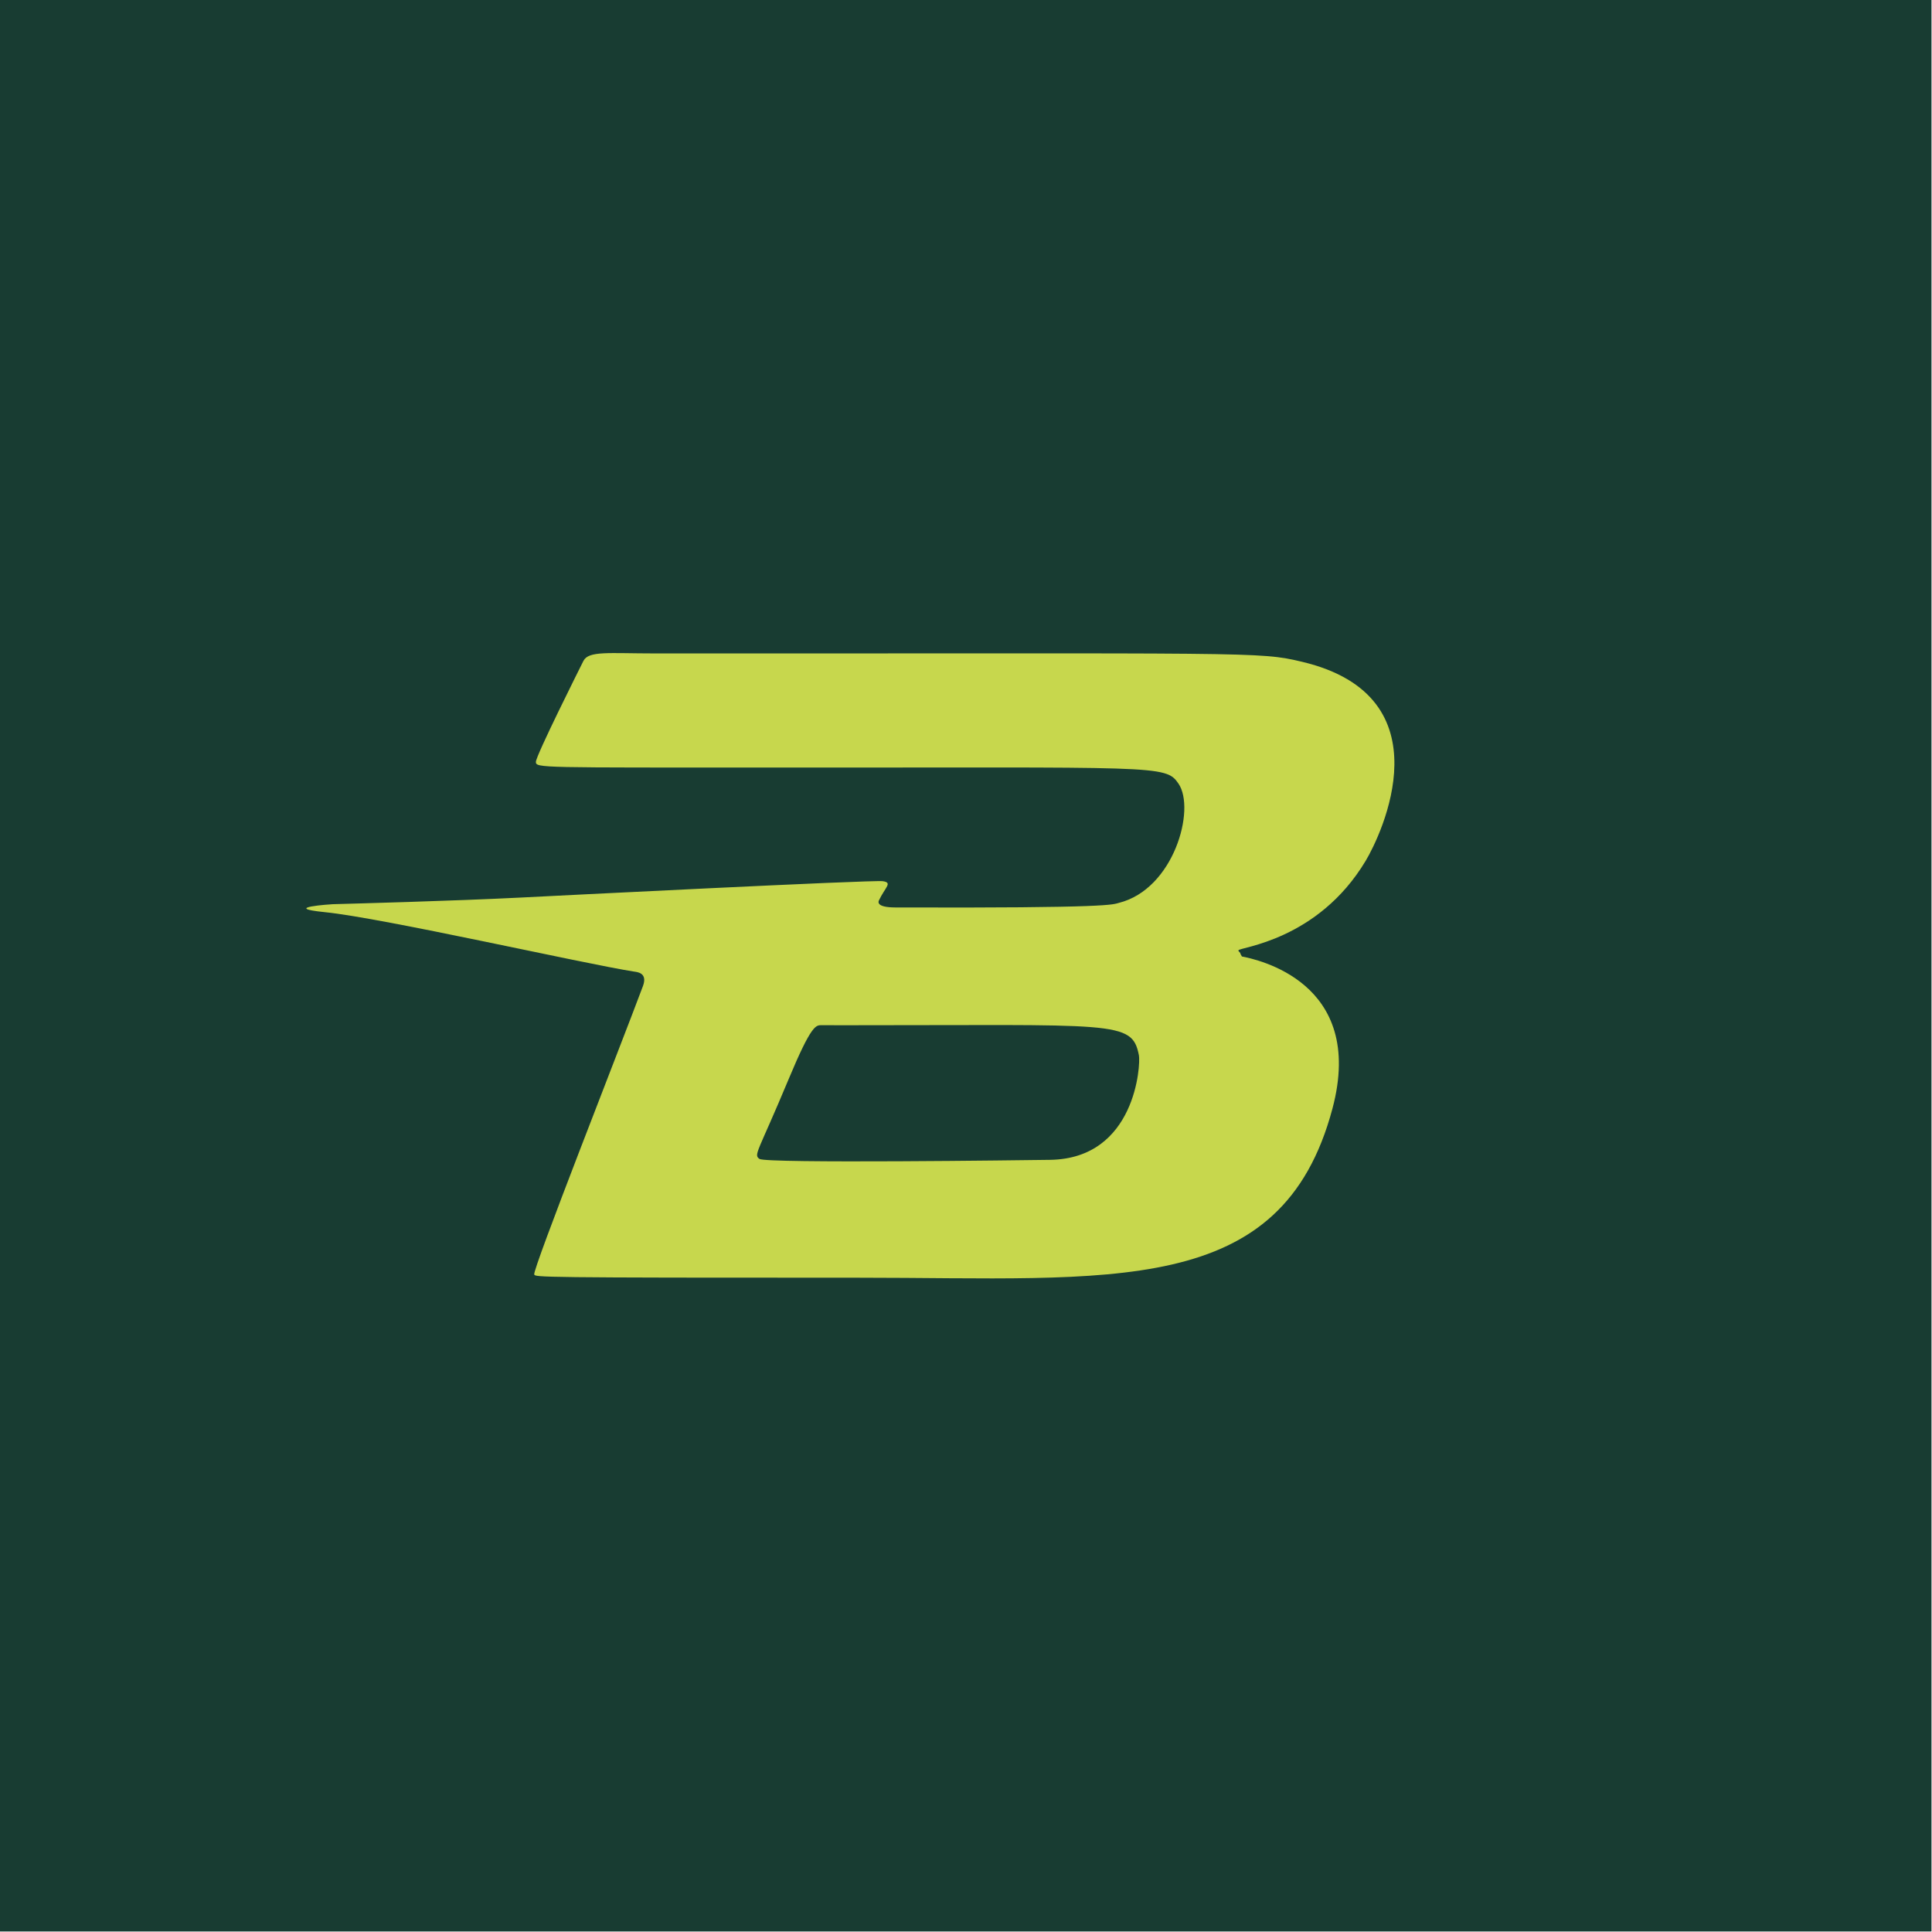
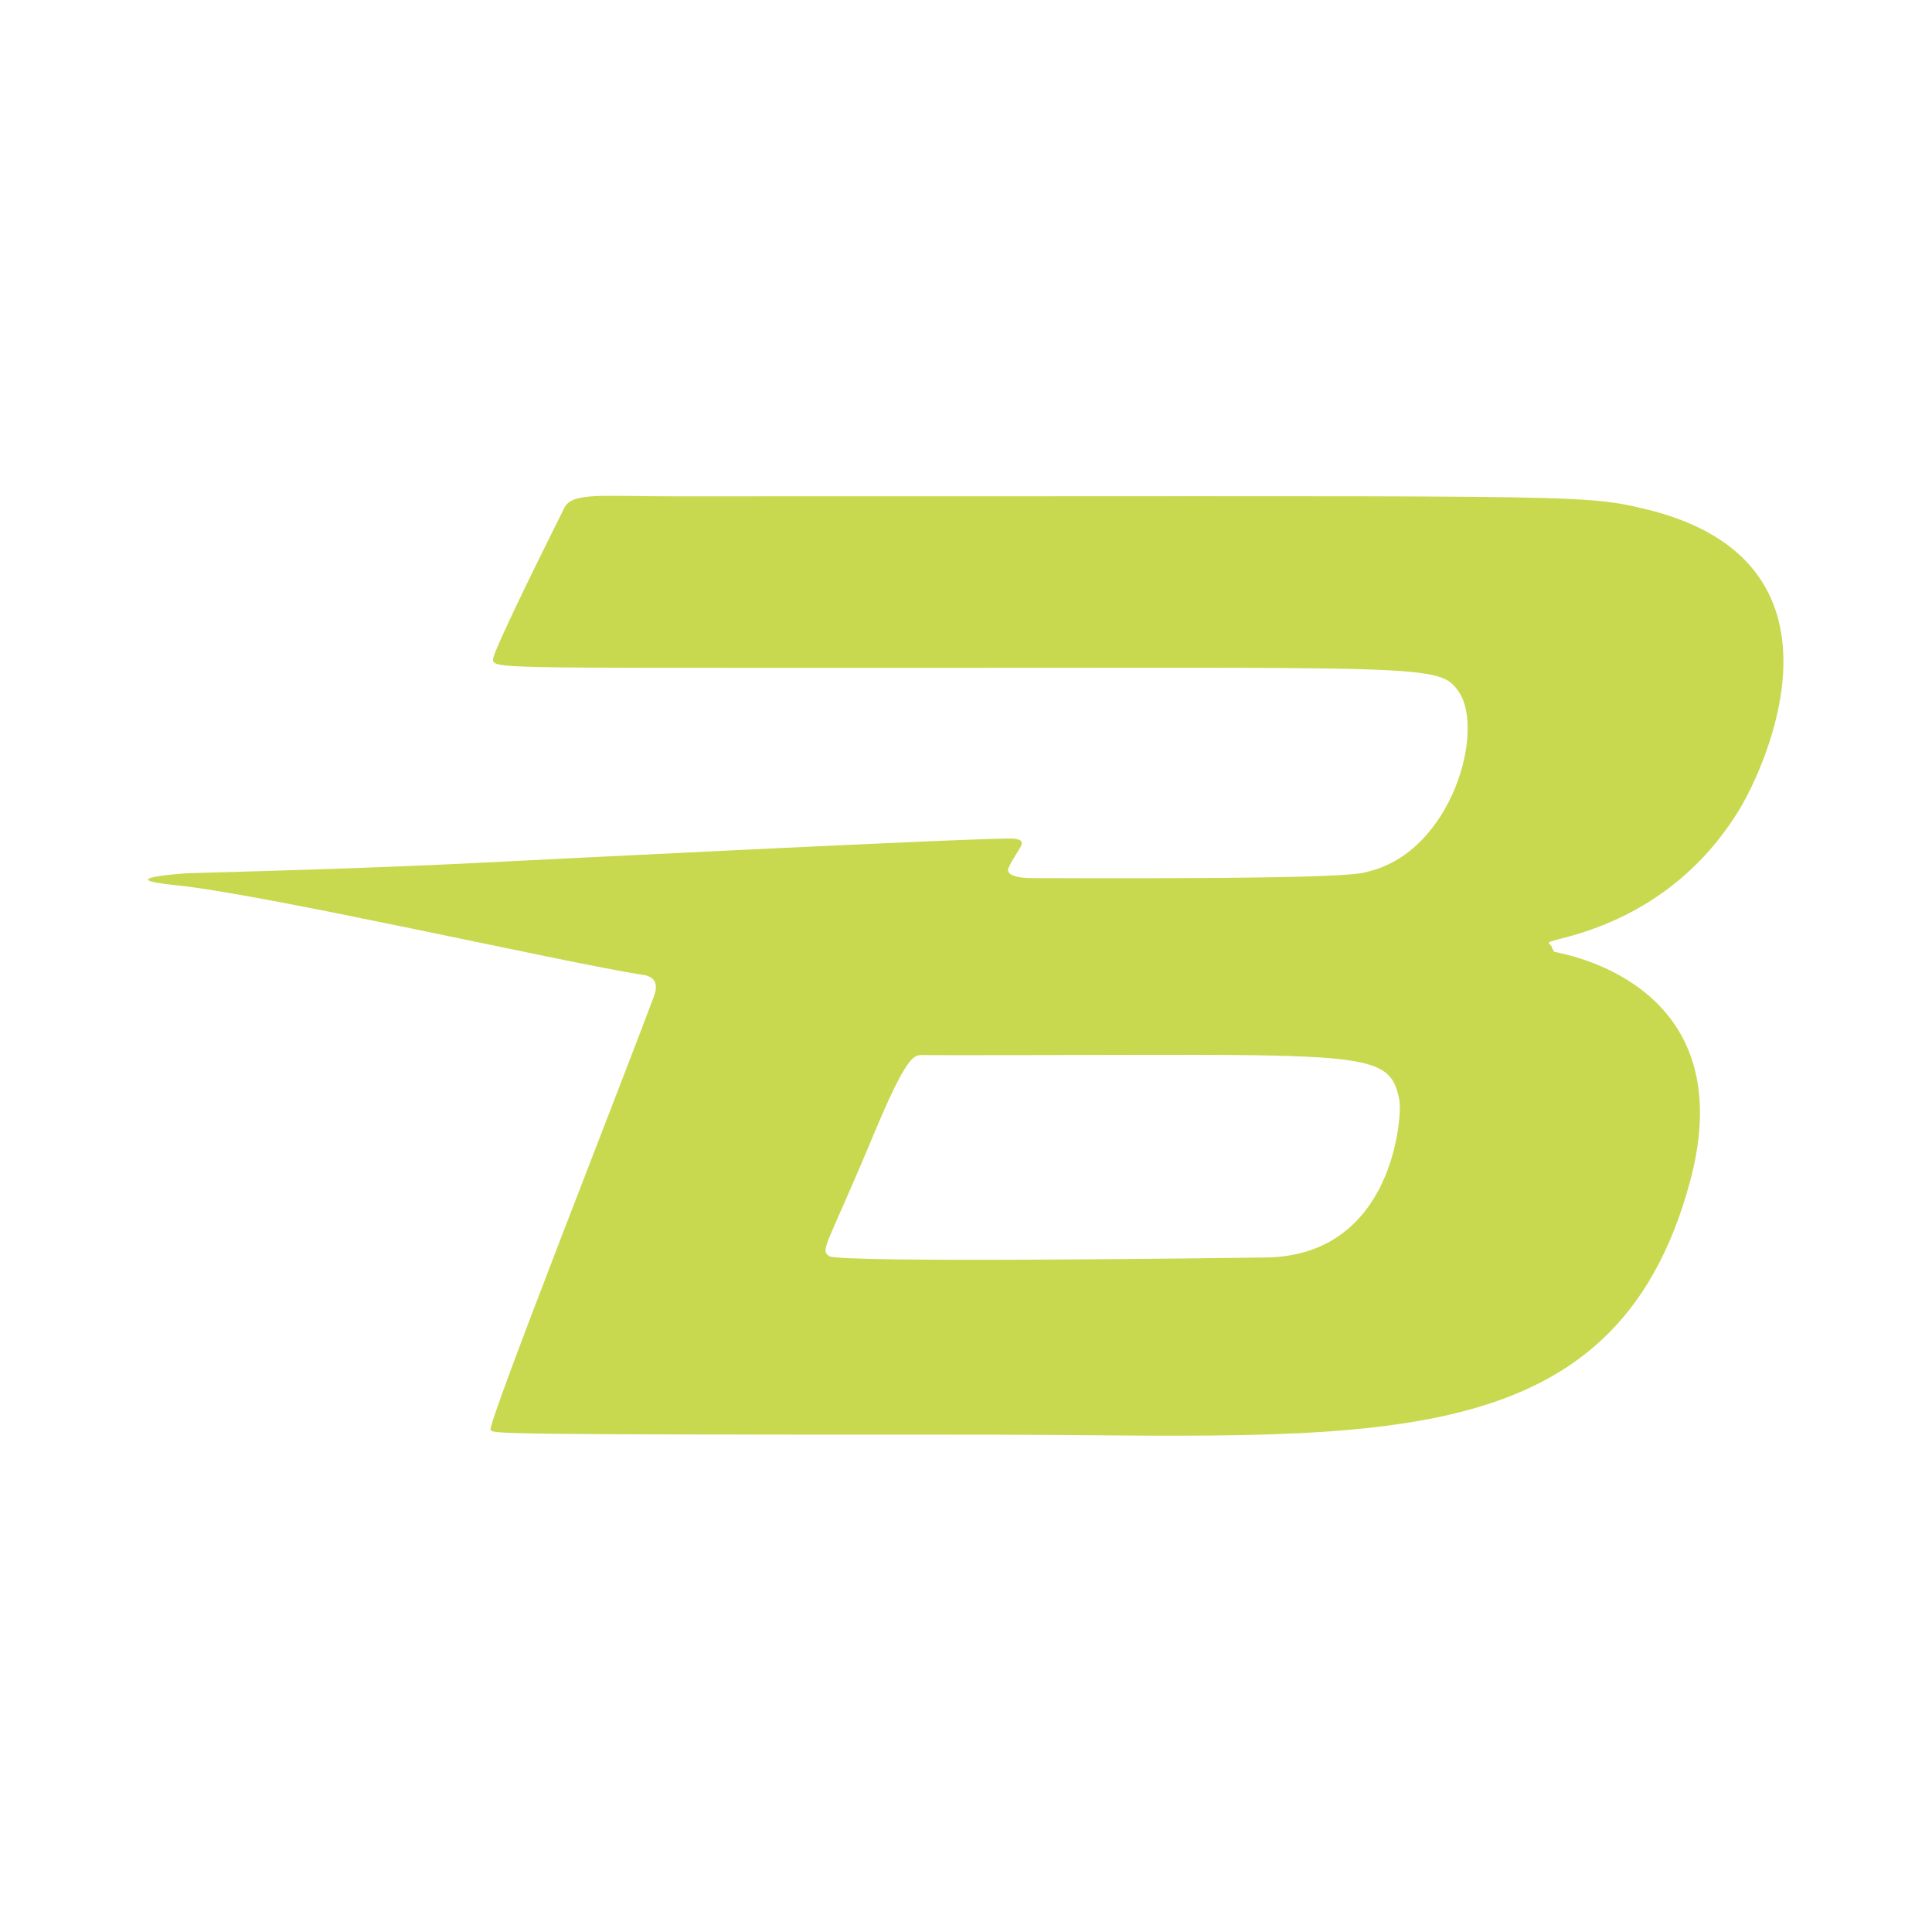
<svg xmlns="http://www.w3.org/2000/svg" width="100%" height="100%" viewBox="0 0 946 946" version="1.1" xml:space="preserve" style="fill-rule:evenodd;clip-rule:evenodd;stroke-linejoin:round;stroke-miterlimit:2;">
  <g transform="matrix(1,0,0,1,-767.2841,-2207)">
    <g>
      <g transform="matrix(1,0,0,1,-27.7159,2100)">
-         <rect x="795" y="107" width="945.747" height="945.747" style="fill:rgb(24,60,50);" />
+         <rect x="795" y="107" width="945.747" height="945.747" style="fill:none;" />
      </g>
-       <g transform="matrix(1.995117,0,0,1.995117,895.349,2427.407)">
+       <g transform="matrix(2.998756,0,0,2.998756,806.7968,2300.404)">
        <path d="M240.23,123.599C240.354,123.821 240.477,124.043 240.6,124.265C244.008,124.948 271.139,130.383 262.829,161.586C250.382,208.324 208.954,203.097 146.5,203.108C67.464,203.122 67.283,202.976 66.924,202.325C66.381,201.34 88.133,146.199 93.603,131.536C94.832,128.239 92.146,128.089 91.43,127.977C78.756,125.984 29.995,114.856 15.541,113.394C4.386,112.266 17.264,111.443 17.484,111.437C21.168,111.338 47.08,110.644 63.515,109.813C70.629,109.453 150.061,105.437 152.457,105.791C154.957,106.16 153.074,107.224 151.521,110.507C151.373,110.821 150.824,112.22 155.503,112.236C208.837,112.42 208.811,111.516 210.402,111.117C223.935,107.726 229.305,88.101 225.044,81.857C221.852,77.179 220.46,77.946 125.501,77.906C68.345,77.883 67.324,78.041 67.332,76.508C67.339,74.994 78.008,53.701 78.989,51.744C80.261,49.205 85.135,49.89 96.498,49.894C244.496,49.943 244.591,49.382 255.4,51.954C291.223,60.478 274.718,94.547 270.983,100.781C259.215,120.427 239.938,121.986 239.755,122.756C239.681,123.07 240.305,123.285 240.23,123.599ZM142.5,141.146C209.911,141.164 213.614,139.887 215.328,148.53C215.771,150.763 214.551,173.897 193.49,174.179C187.787,174.255 123.868,175.111 122.206,173.954C120.673,172.887 121.841,172.42 129.337,154.433C135.027,140.78 136.086,141.141 137.49,141.131C139.16,141.119 140.83,141.158 142.5,141.146Z" style="fill:rgb(201,217,78);fill-opacity:0.99;" />
      </g>
    </g>
  </g>
</svg>
